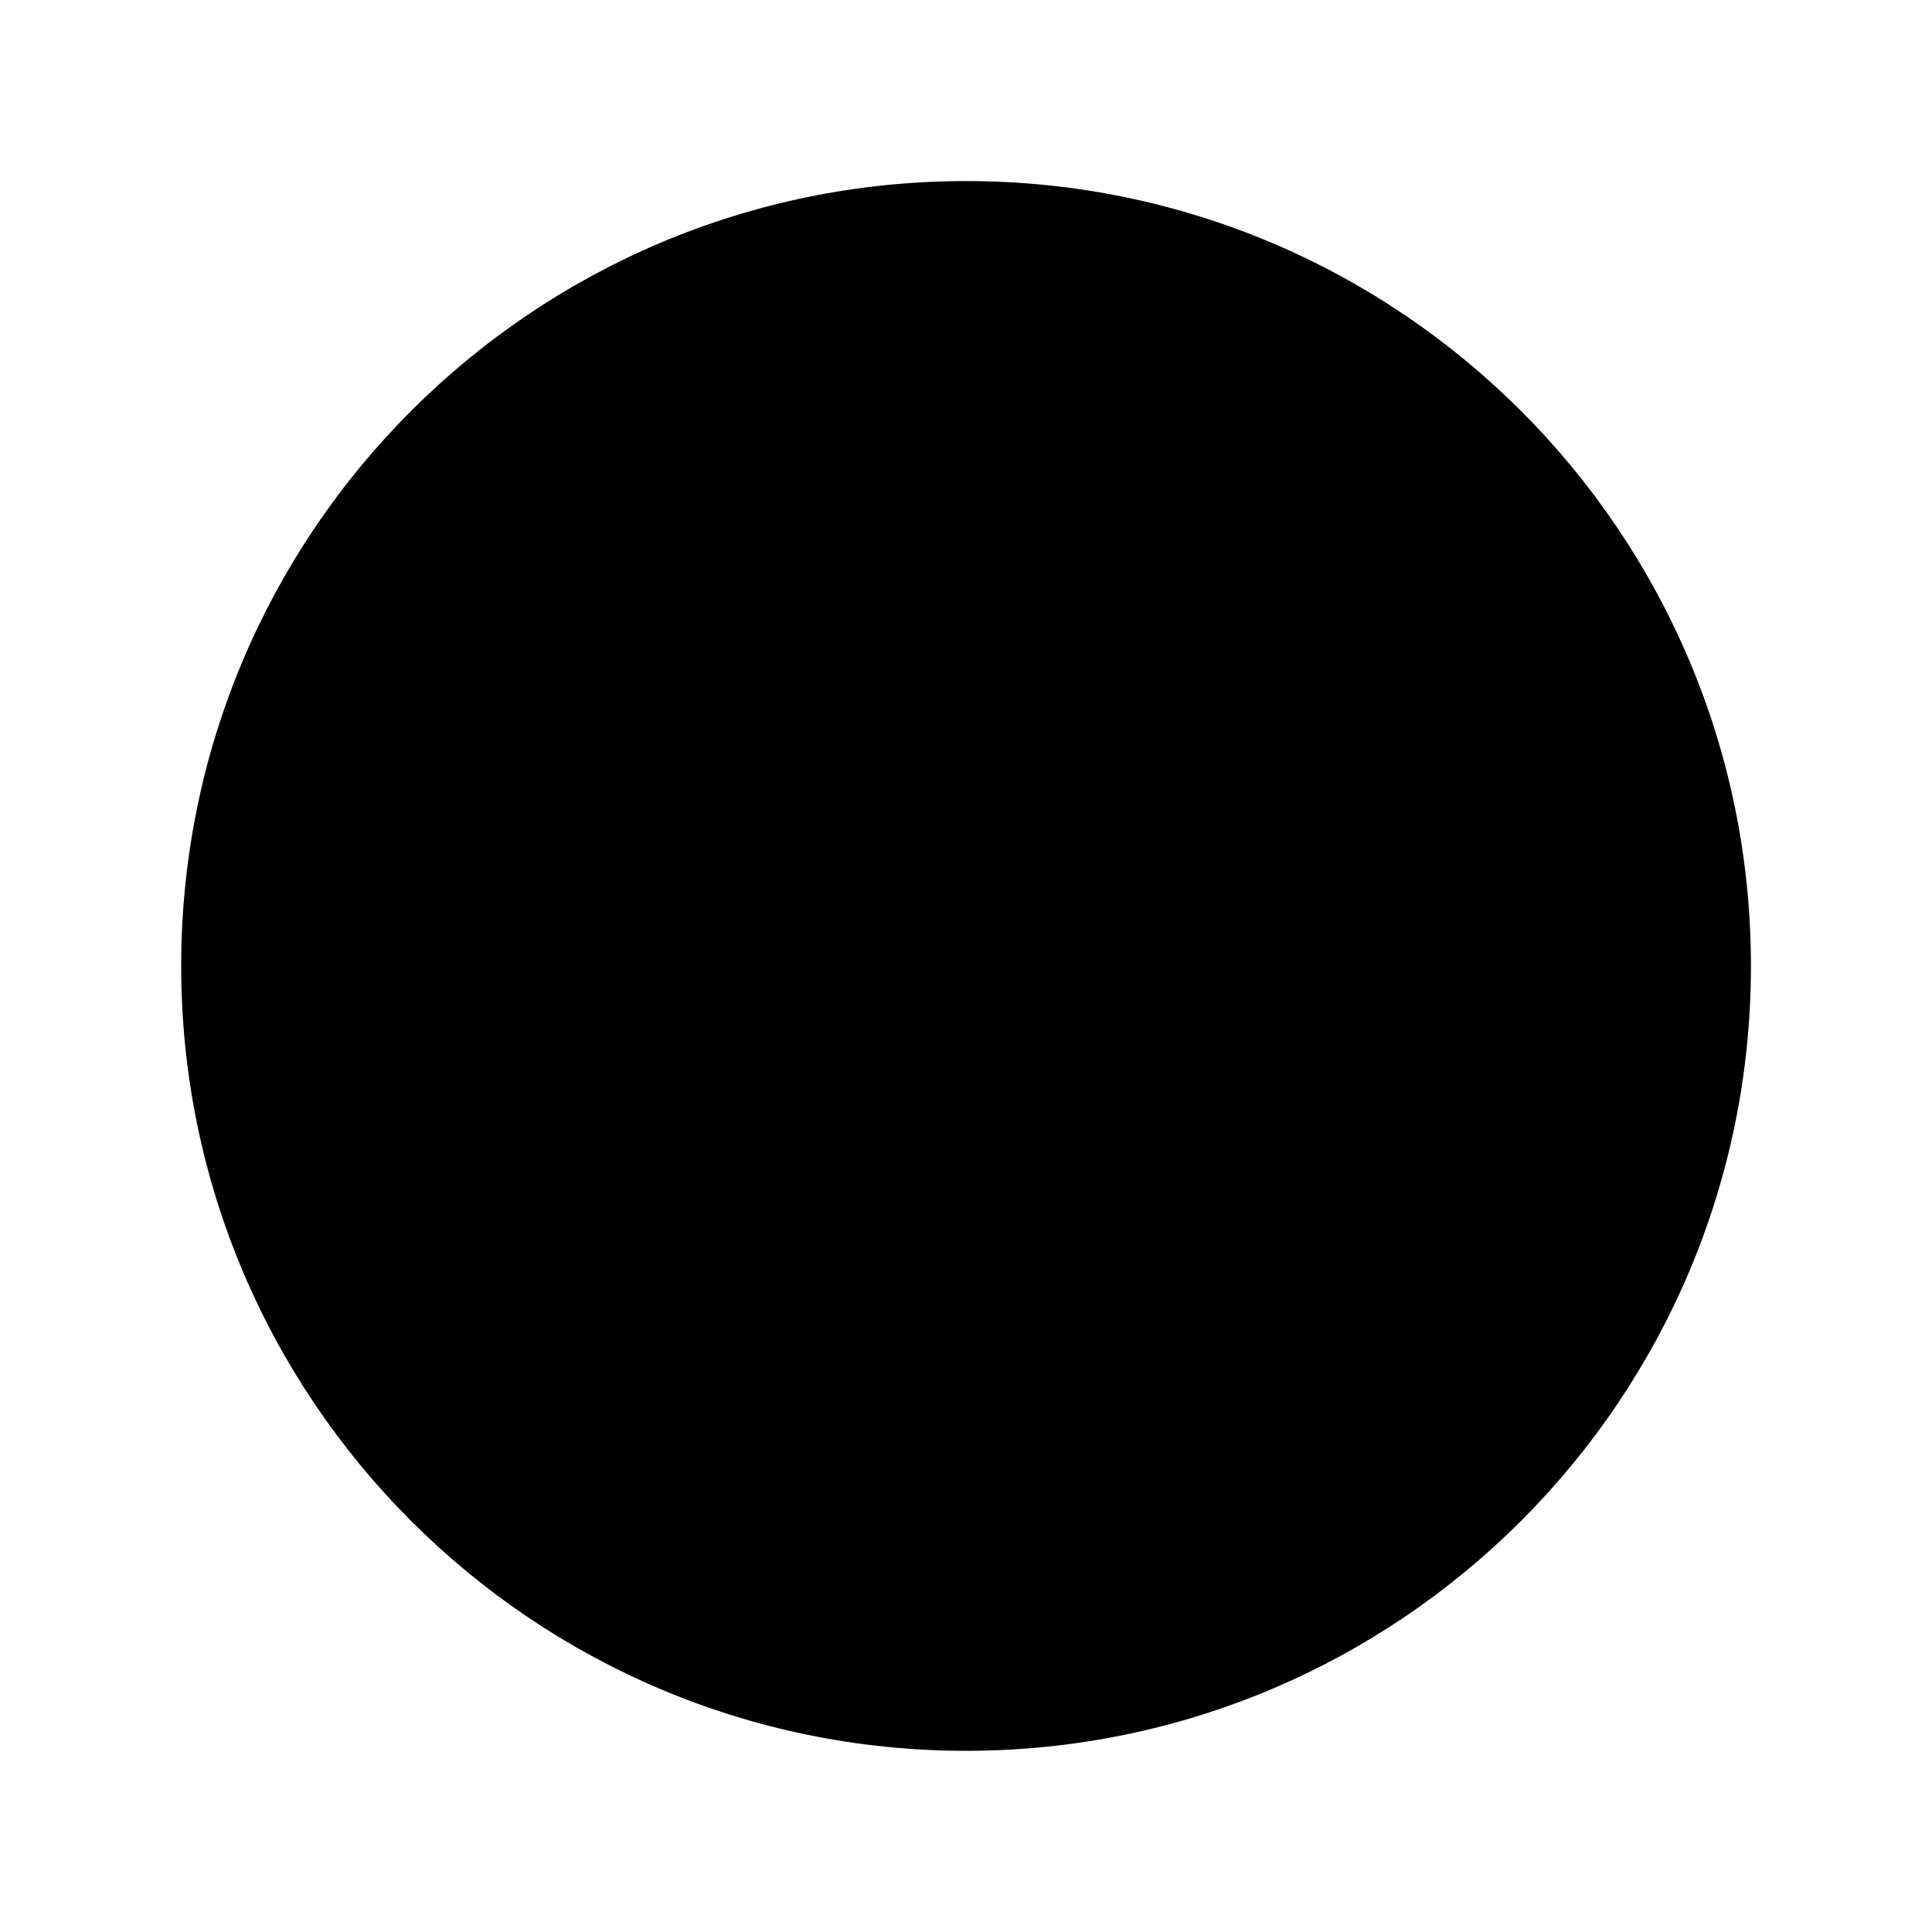
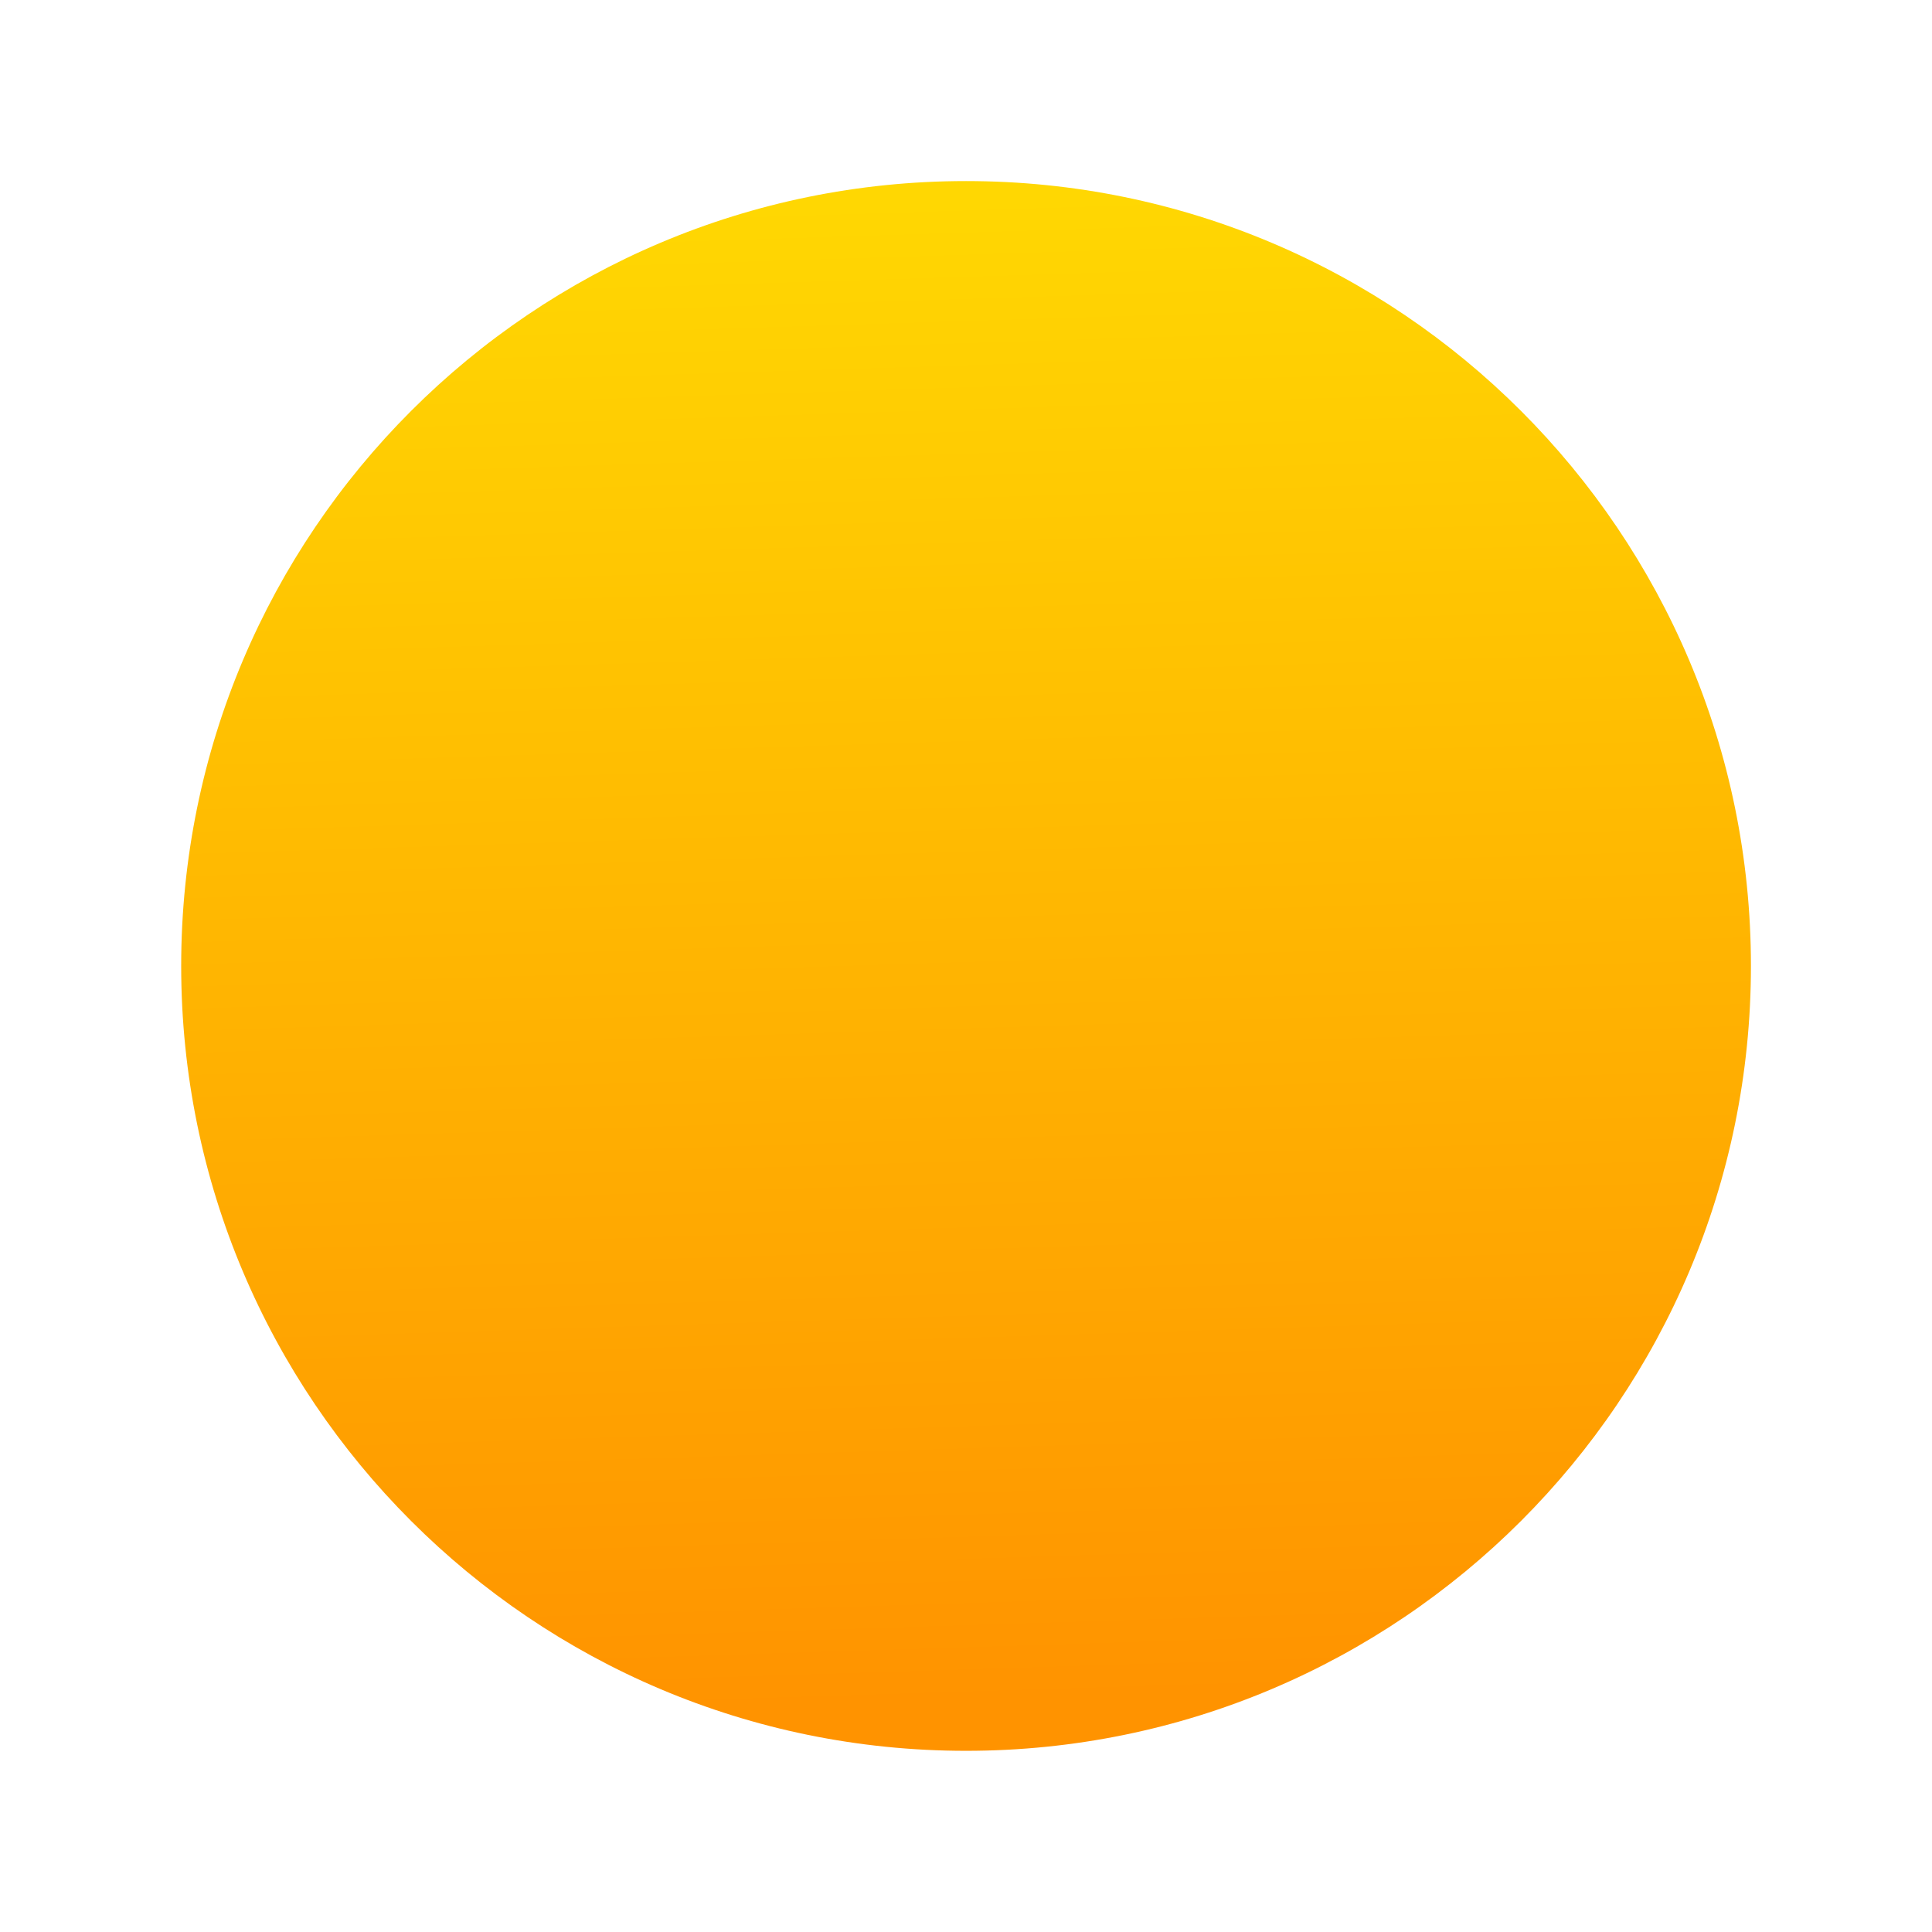
<svg xmlns="http://www.w3.org/2000/svg" viewBox="0 0 64 64">
  <defs>
    <linearGradient id="0" gradientUnits="userSpaceOnUse" x1="305.68" y1="541.42" x2="304.72" y2="511.03">
-       <stop stopColor="#ff9300" />
-       <stop offset="1" stopColor="#ffd702" />
+       <stop stop-color="#ff9300" />
+       <stop offset="1" stop-color="#ffd702" />
    </linearGradient>
  </defs>
  <circle cx="305.38" cy="526.52" r="15.881" fill="url(#0)" transform="matrix(1.63718 0 0 1.63718-467.96-830.01)" />
</svg>
